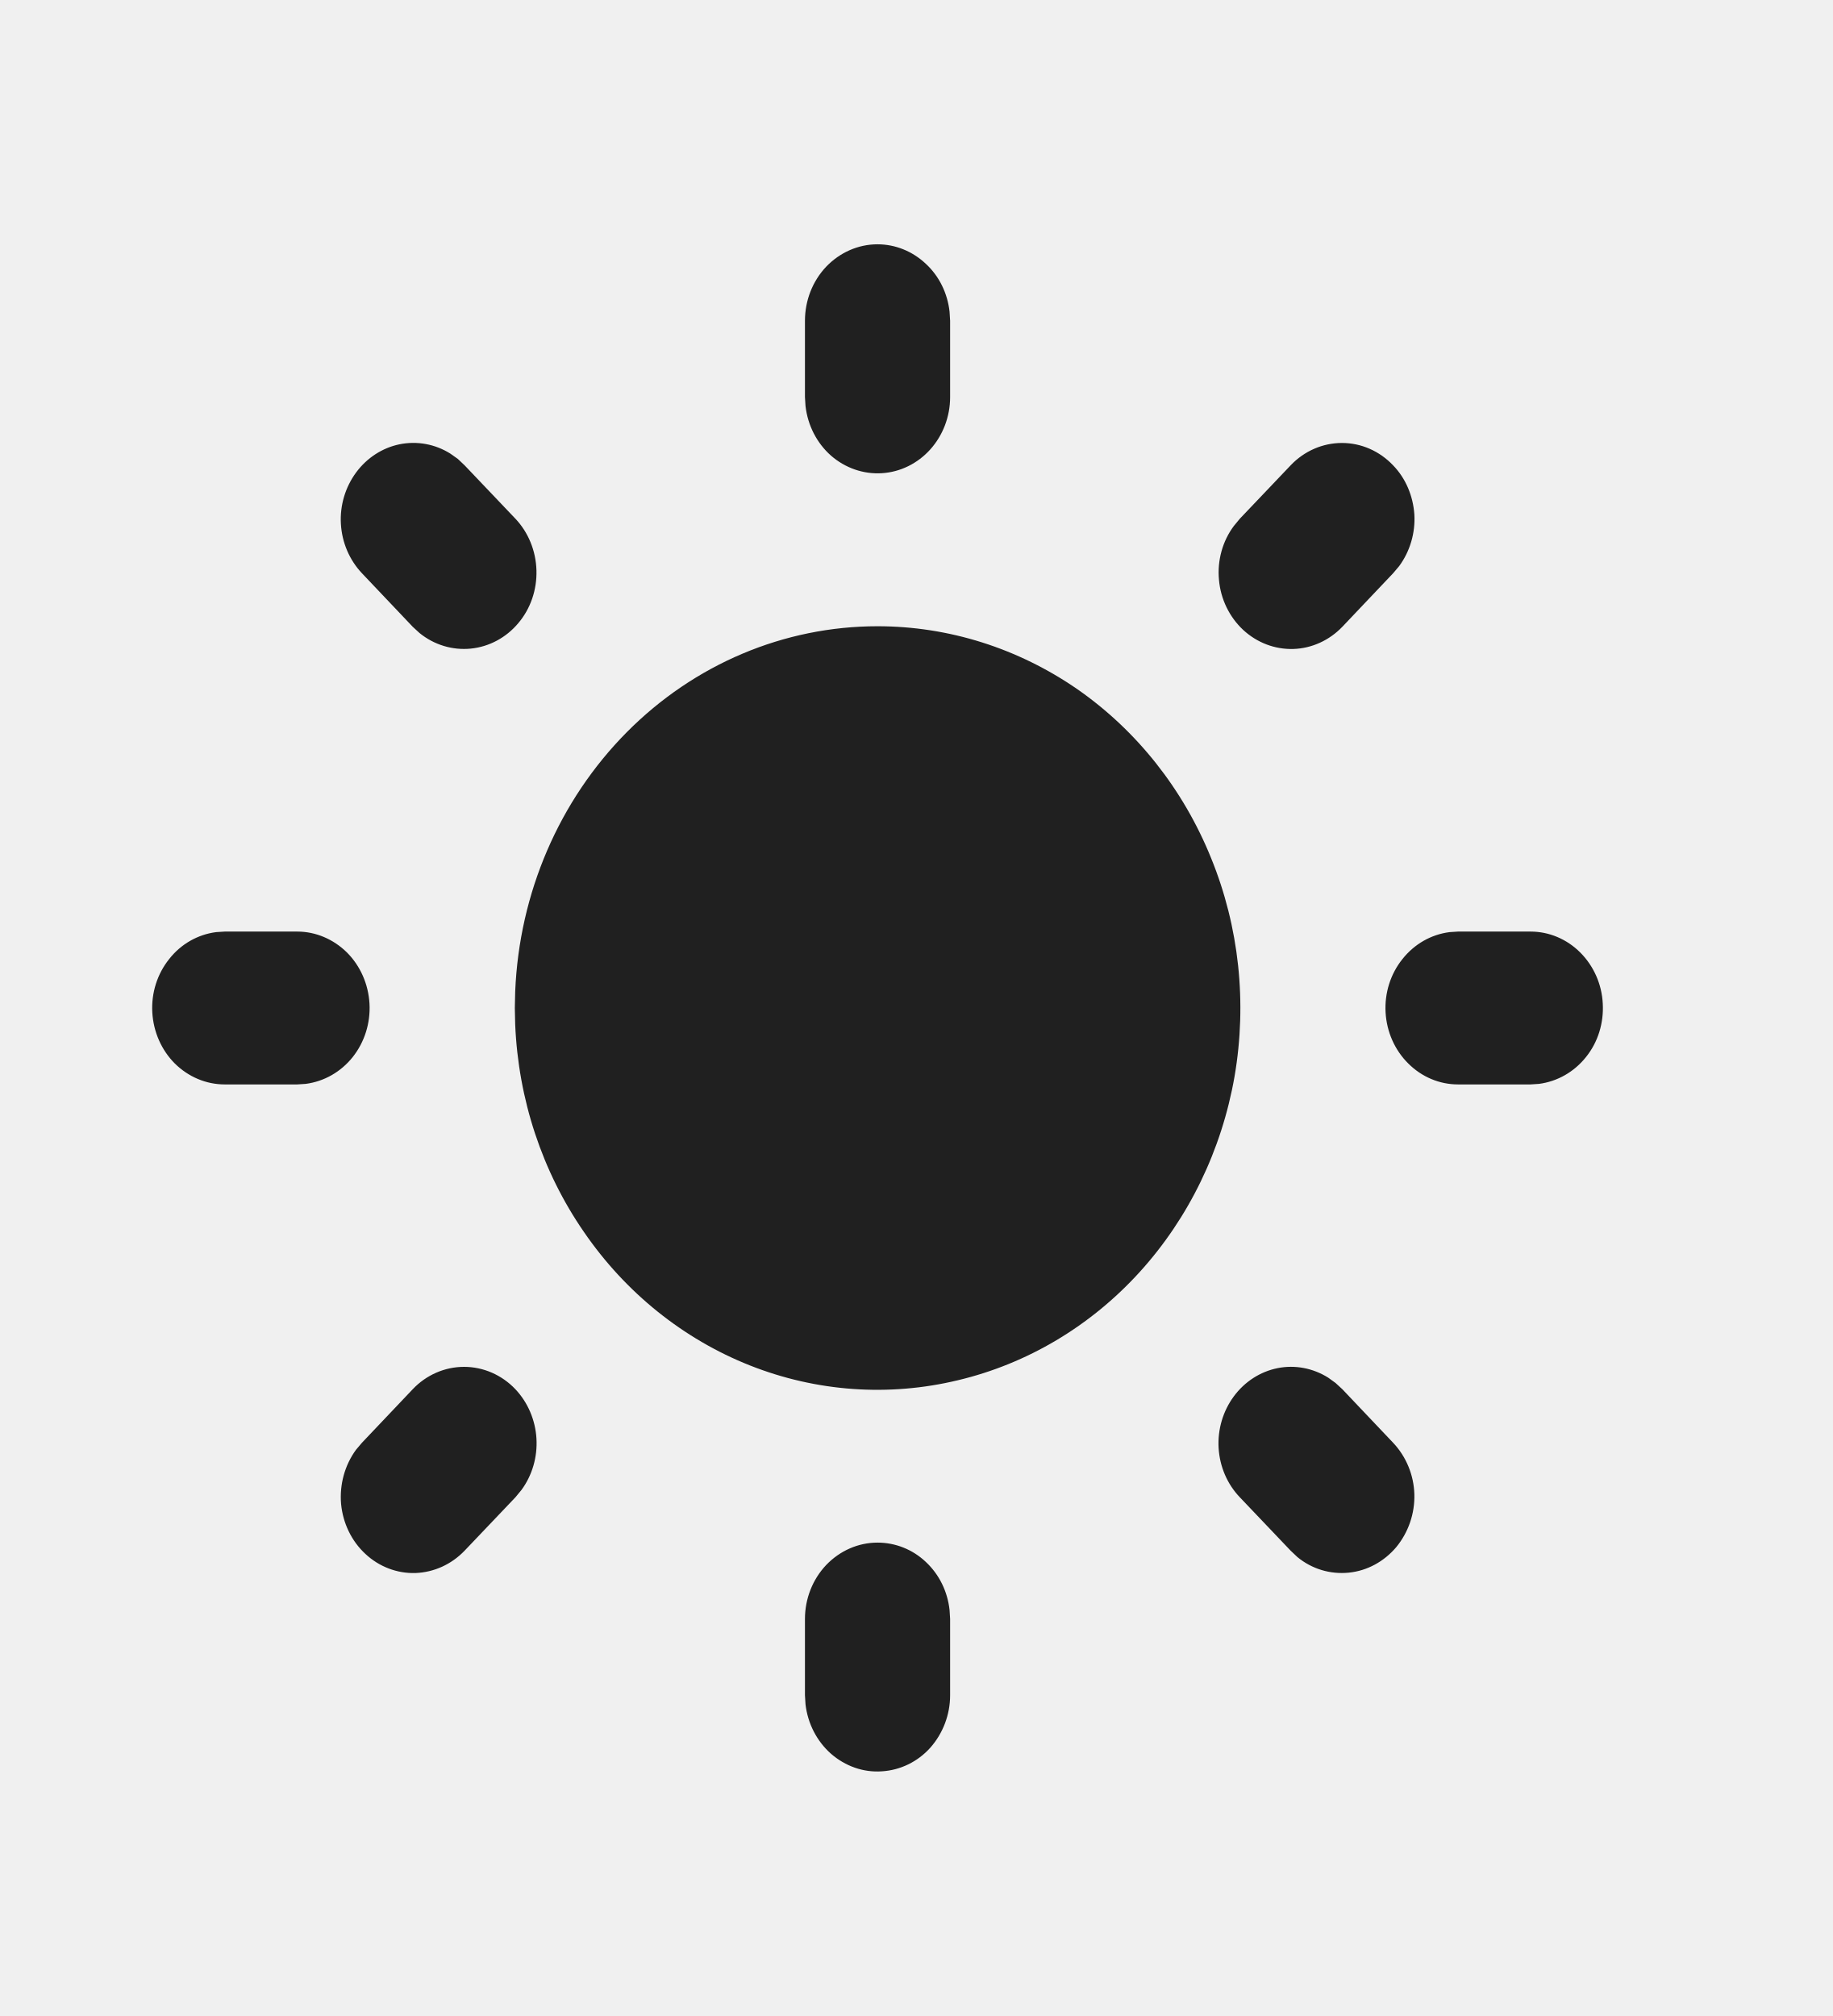
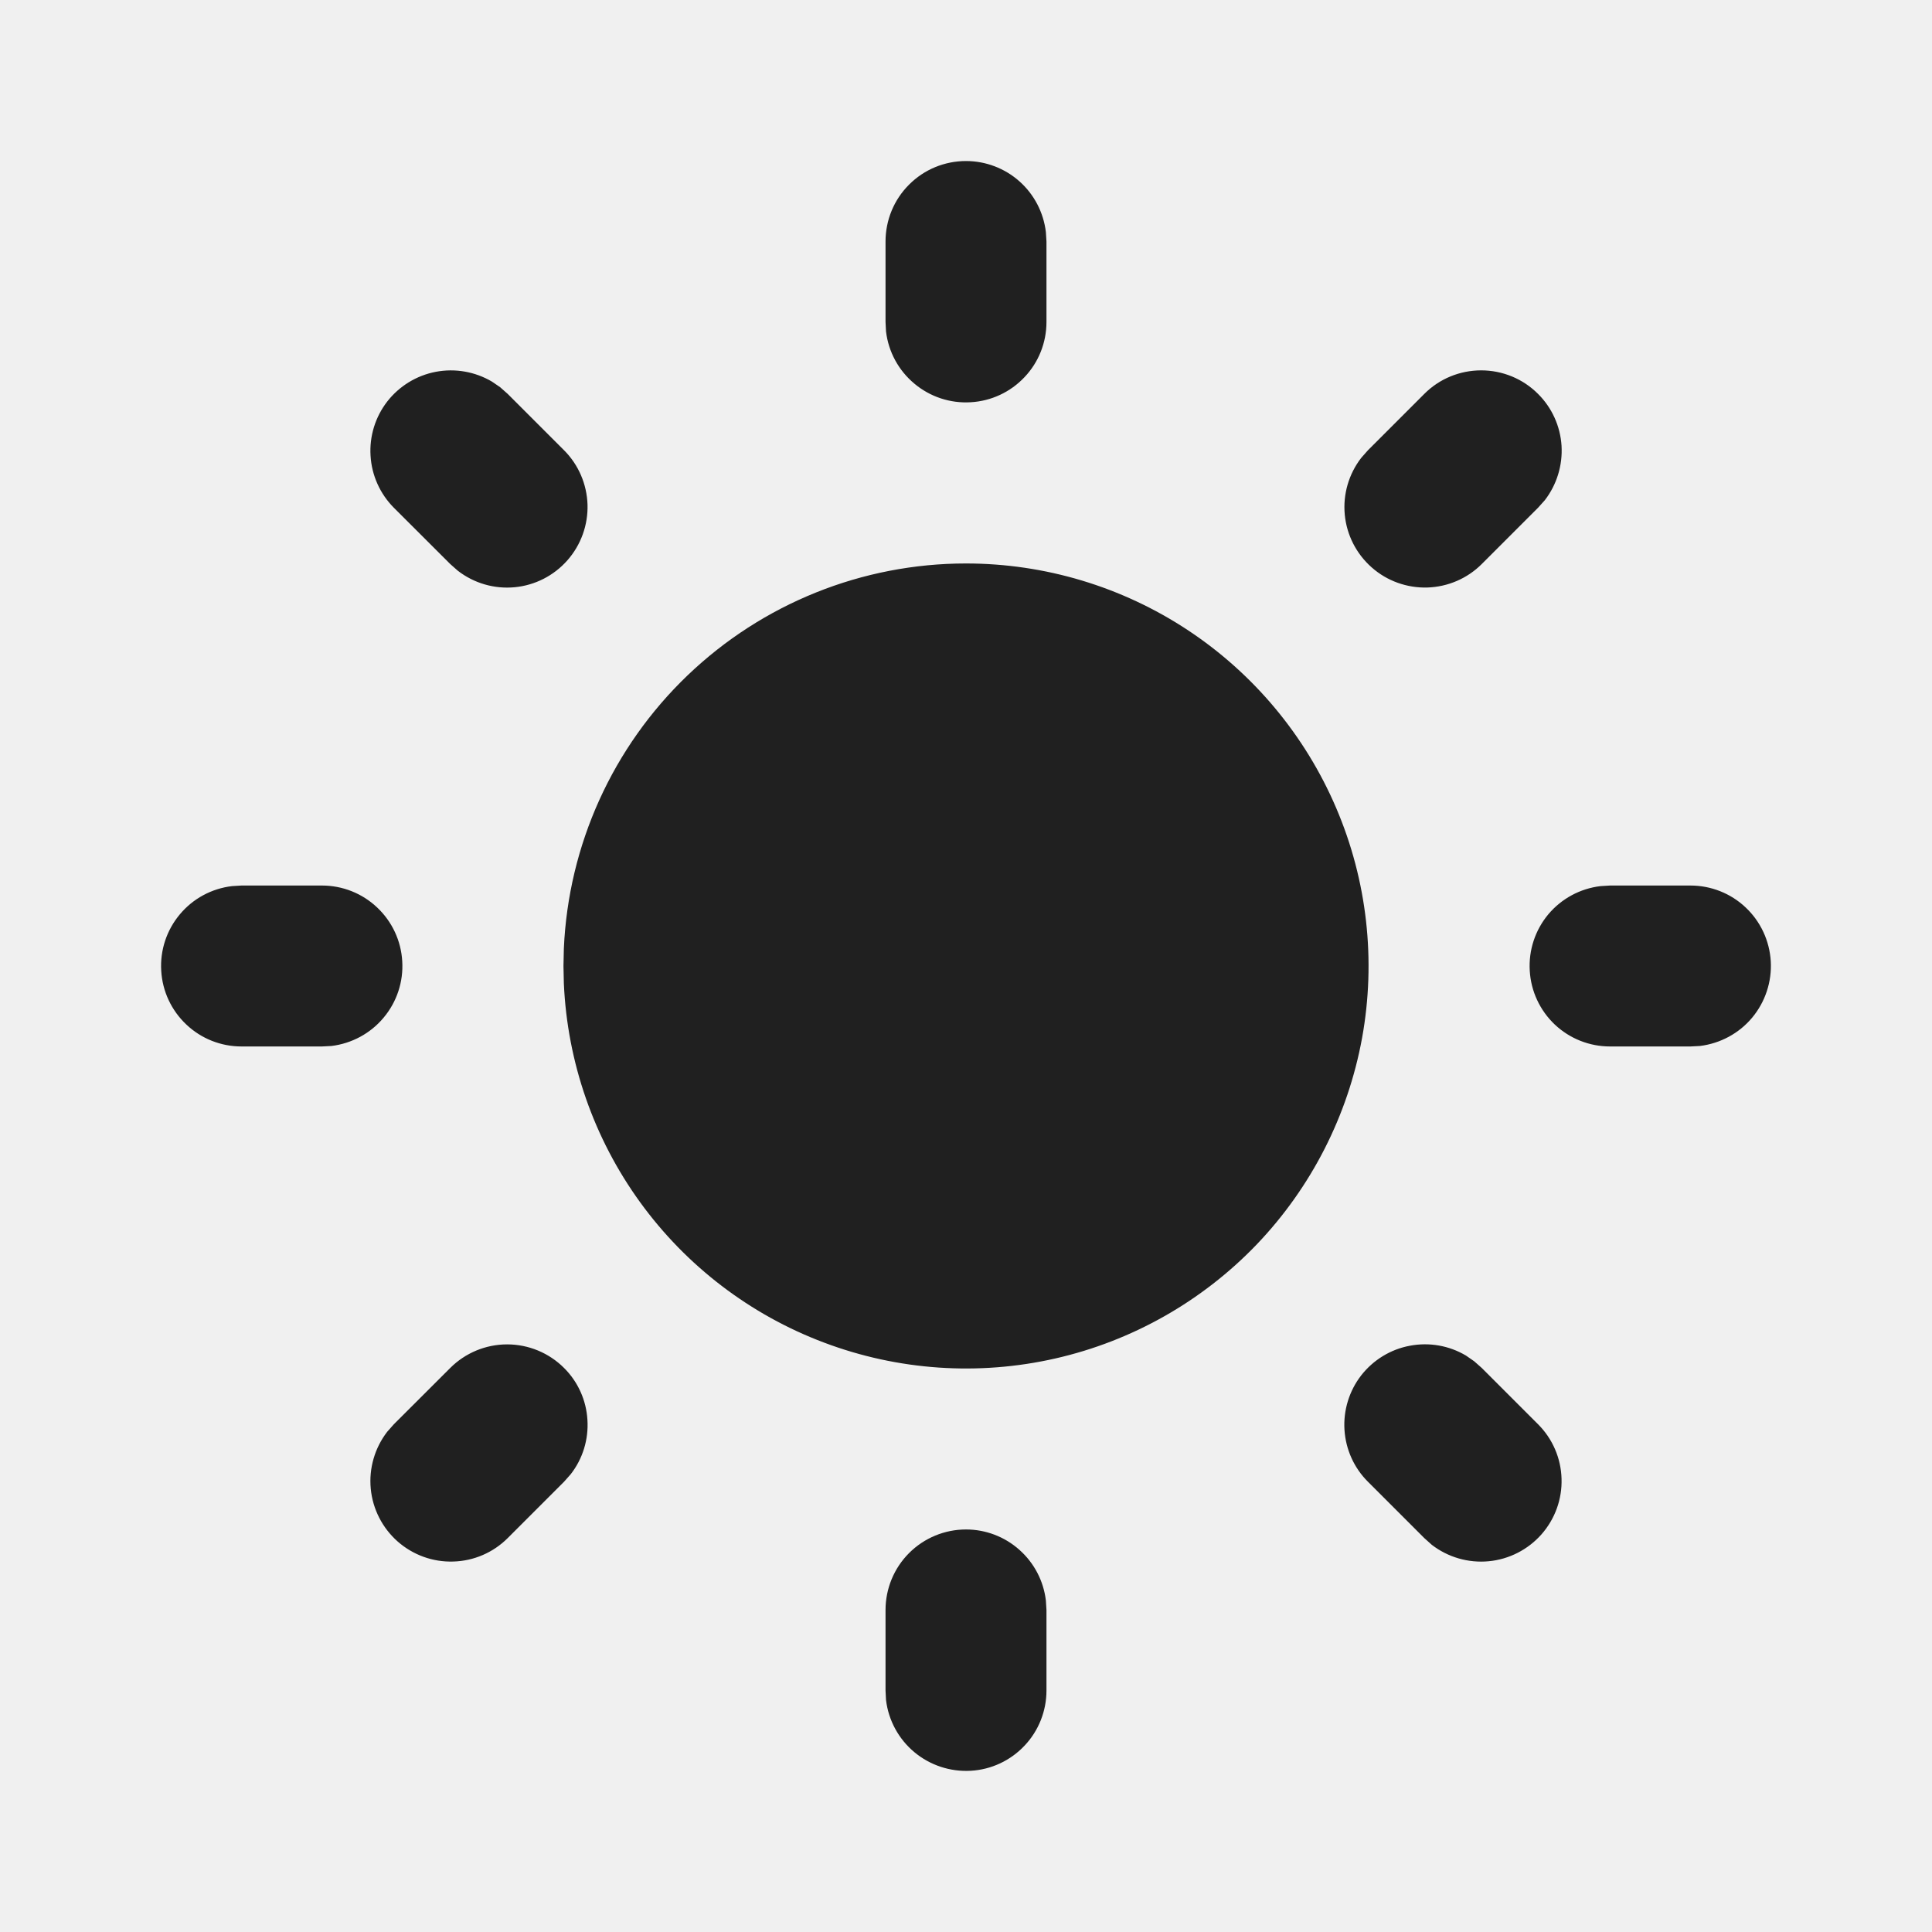
- <svg xmlns="http://www.w3.org/2000/svg" width="10" height="11" viewBox="0 0 10 11" fill="none">
-   <g id="tabler:sun-filled" clip-path="url(#clip0_625_8044)">
-     <path id="Vector" d="M4.788 8.417C4.885 8.417 4.979 8.454 5.051 8.522C5.124 8.59 5.17 8.683 5.181 8.785L5.184 8.833V9.25C5.184 9.356 5.145 9.458 5.076 9.536C5.007 9.613 4.912 9.659 4.811 9.665C4.711 9.672 4.612 9.637 4.534 9.569C4.457 9.501 4.407 9.404 4.395 9.299L4.392 9.25V8.833C4.392 8.723 4.434 8.617 4.508 8.539C4.583 8.461 4.683 8.417 4.788 8.417ZM7.287 7.546L7.324 7.58L7.601 7.872C7.672 7.947 7.714 8.048 7.717 8.153C7.72 8.259 7.684 8.362 7.618 8.442C7.551 8.521 7.459 8.571 7.359 8.581C7.258 8.591 7.158 8.561 7.079 8.496L7.042 8.461L6.765 8.17C6.696 8.098 6.655 8.002 6.649 7.901C6.643 7.799 6.673 7.699 6.732 7.619C6.791 7.539 6.876 7.484 6.971 7.465C7.066 7.446 7.164 7.465 7.247 7.517L7.287 7.546ZM2.812 7.58C2.88 7.652 2.921 7.748 2.927 7.849C2.933 7.95 2.904 8.05 2.845 8.13L2.812 8.17L2.535 8.461C2.463 8.536 2.368 8.579 2.267 8.583C2.167 8.586 2.069 8.549 1.994 8.479C1.918 8.409 1.871 8.311 1.861 8.206C1.852 8.1 1.881 7.995 1.942 7.911L1.975 7.872L2.252 7.58C2.326 7.502 2.427 7.458 2.532 7.458C2.637 7.458 2.738 7.502 2.812 7.58ZM1.622 5.083C1.722 5.083 1.819 5.124 1.893 5.197C1.966 5.27 2.01 5.37 2.016 5.476C2.022 5.582 1.989 5.686 1.925 5.767C1.86 5.849 1.768 5.901 1.668 5.914L1.622 5.917H1.226C1.125 5.917 1.028 5.876 0.954 5.803C0.881 5.73 0.837 5.63 0.831 5.524C0.825 5.418 0.858 5.314 0.923 5.233C0.987 5.151 1.079 5.099 1.179 5.086L1.226 5.083H1.622ZM8.351 5.083C8.452 5.083 8.549 5.124 8.622 5.197C8.695 5.27 8.74 5.37 8.745 5.476C8.751 5.582 8.719 5.686 8.654 5.767C8.589 5.849 8.497 5.901 8.397 5.914L8.351 5.917H7.955C7.854 5.917 7.757 5.876 7.684 5.803C7.61 5.73 7.566 5.63 7.56 5.524C7.554 5.418 7.587 5.314 7.652 5.233C7.717 5.151 7.808 5.099 7.909 5.086L7.955 5.083H8.351ZM2.498 2.504L2.535 2.539L2.812 2.83C2.883 2.905 2.924 3.006 2.927 3.112C2.93 3.218 2.895 3.321 2.828 3.4C2.762 3.479 2.669 3.529 2.569 3.539C2.469 3.549 2.369 3.519 2.289 3.454L2.252 3.42L1.975 3.128C1.907 3.056 1.866 2.961 1.86 2.859C1.854 2.758 1.884 2.658 1.943 2.578C2.002 2.498 2.087 2.443 2.181 2.424C2.276 2.405 2.374 2.423 2.457 2.475L2.498 2.504ZM7.601 2.539C7.67 2.61 7.71 2.706 7.717 2.807C7.723 2.908 7.693 3.009 7.634 3.089L7.601 3.128L7.324 3.42C7.253 3.494 7.157 3.538 7.057 3.541C6.956 3.544 6.859 3.507 6.783 3.437C6.708 3.367 6.66 3.269 6.651 3.164C6.641 3.059 6.67 2.953 6.732 2.87L6.765 2.83L7.042 2.539C7.116 2.461 7.217 2.417 7.322 2.417C7.427 2.417 7.527 2.461 7.601 2.539ZM4.788 1.333C4.885 1.333 4.979 1.371 5.051 1.439C5.124 1.506 5.17 1.6 5.181 1.701L5.184 1.75V2.167C5.184 2.273 5.145 2.375 5.076 2.452C5.007 2.529 4.912 2.576 4.811 2.582C4.711 2.588 4.612 2.554 4.534 2.486C4.457 2.418 4.407 2.321 4.395 2.215L4.392 2.167V1.75C4.392 1.639 4.434 1.533 4.508 1.455C4.583 1.377 4.683 1.333 4.788 1.333ZM4.788 3.417C5.176 3.417 5.555 3.537 5.879 3.761C6.202 3.986 6.456 4.306 6.608 4.682C6.761 5.057 6.805 5.471 6.736 5.873C6.666 6.275 6.486 6.646 6.218 6.941C5.95 7.236 5.605 7.441 5.227 7.531C4.849 7.622 4.454 7.594 4.091 7.45C3.728 7.306 3.413 7.053 3.186 6.722C2.958 6.392 2.828 5.998 2.811 5.59L2.809 5.5L2.811 5.41C2.833 4.873 3.051 4.367 3.42 3.995C3.788 3.624 4.278 3.417 4.788 3.417Z" fill="#202020" />
+ <svg xmlns="http://www.w3.org/2000/svg" width="20" height="20" viewBox="0 0 20 20" fill="none">
+   <g id="tabler:sun-filled">
+     <path id="Vector" d="M10 15.833C10.204 15.833 10.401 15.908 10.553 16.044C10.706 16.18 10.803 16.366 10.827 16.569L10.833 16.667V17.5C10.833 17.712 10.752 17.917 10.606 18.071C10.46 18.226 10.261 18.319 10.049 18.331C9.837 18.343 9.628 18.274 9.465 18.138C9.302 18.002 9.197 17.808 9.172 17.598L9.167 17.5V16.667C9.167 16.446 9.254 16.234 9.411 16.077C9.567 15.921 9.779 15.833 10 15.833ZM15.261 14.092L15.339 14.161L15.922 14.744C16.072 14.894 16.159 15.095 16.165 15.307C16.172 15.519 16.097 15.725 15.957 15.884C15.817 16.042 15.622 16.142 15.411 16.162C15.2 16.182 14.99 16.121 14.822 15.992L14.744 15.922L14.161 15.339C14.017 15.196 13.931 15.005 13.918 14.802C13.905 14.599 13.967 14.398 14.091 14.238C14.216 14.078 14.395 13.968 14.595 13.931C14.795 13.893 15.001 13.929 15.176 14.033L15.261 14.092ZM5.839 14.161C5.983 14.304 6.069 14.495 6.081 14.698C6.094 14.9 6.033 15.101 5.908 15.261L5.839 15.339L5.256 15.922C5.106 16.072 4.905 16.159 4.693 16.165C4.481 16.172 4.275 16.097 4.116 15.957C3.958 15.817 3.858 15.622 3.838 15.411C3.818 15.2 3.879 14.99 4.008 14.822L4.077 14.744L4.661 14.161C4.817 14.005 5.029 13.917 5.25 13.917C5.471 13.917 5.683 14.005 5.839 14.161ZM3.333 9.167C3.546 9.167 3.75 9.248 3.904 9.394C4.059 9.54 4.152 9.739 4.164 9.951C4.177 10.163 4.108 10.372 3.971 10.535C3.835 10.698 3.642 10.802 3.431 10.828L3.333 10.833H2.5C2.287 10.833 2.083 10.752 1.929 10.606C1.774 10.46 1.681 10.261 1.669 10.049C1.656 9.837 1.725 9.628 1.862 9.465C1.998 9.302 2.191 9.198 2.402 9.173L2.5 9.167H3.333ZM17.5 9.167C17.712 9.167 17.917 9.248 18.071 9.394C18.226 9.54 18.318 9.739 18.331 9.951C18.343 10.163 18.274 10.372 18.138 10.535C18.002 10.698 17.808 10.802 17.597 10.828L17.5 10.833H16.667C16.454 10.833 16.25 10.752 16.095 10.606C15.941 10.46 15.848 10.261 15.836 10.049C15.823 9.837 15.892 9.628 16.028 9.465C16.165 9.302 16.358 9.198 16.569 9.173L16.667 9.167H17.5ZM5.177 4.008L5.256 4.078L5.839 4.661C5.989 4.811 6.075 5.012 6.082 5.224C6.088 5.435 6.014 5.641 5.874 5.8C5.734 5.959 5.539 6.059 5.328 6.079C5.117 6.099 4.907 6.038 4.739 5.908L4.661 5.839L4.077 5.256C3.934 5.112 3.848 4.921 3.836 4.719C3.823 4.516 3.885 4.316 4.009 4.156C4.134 3.996 4.312 3.887 4.511 3.849C4.711 3.811 4.917 3.847 5.092 3.95L5.177 4.008ZM15.922 4.078C16.066 4.221 16.152 4.412 16.165 4.614C16.177 4.817 16.116 5.017 15.992 5.178L15.922 5.256L15.339 5.839C15.189 5.989 14.988 6.075 14.776 6.082C14.565 6.088 14.358 6.014 14.2 5.874C14.041 5.734 13.941 5.539 13.921 5.328C13.901 5.117 13.962 4.907 14.092 4.739L14.161 4.661L14.744 4.078C14.9 3.921 15.112 3.834 15.333 3.834C15.554 3.834 15.766 3.921 15.922 4.078ZM10 1.667C10.204 1.667 10.401 1.742 10.553 1.877C10.706 2.013 10.803 2.2 10.827 2.403L10.833 2.5V3.333C10.833 3.546 10.752 3.75 10.606 3.904C10.46 4.059 10.261 4.152 10.049 4.164C9.837 4.177 9.628 4.108 9.465 3.971C9.302 3.835 9.197 3.642 9.172 3.431L9.167 3.333V2.5C9.167 2.279 9.254 2.067 9.411 1.911C9.567 1.754 9.779 1.667 10 1.667ZM10 5.833C10.816 5.833 11.615 6.073 12.296 6.523C12.977 6.973 13.511 7.613 13.832 8.364C14.153 9.114 14.246 9.943 14.1 10.746C13.953 11.549 13.574 12.292 13.01 12.882C12.445 13.471 11.72 13.882 10.924 14.063C10.128 14.244 9.296 14.187 8.532 13.899C7.768 13.612 7.105 13.106 6.626 12.445C6.147 11.784 5.873 10.996 5.837 10.181L5.833 10L5.837 9.819C5.884 8.746 6.343 7.733 7.118 6.991C7.894 6.248 8.926 5.833 10 5.833Z" fill="#202020" />
  </g>
-   <defs>
-     <clipPath id="clip0_625_8044">
-       <rect width="9.5" height="10" fill="white" transform="translate(0.0383301 0.5)" />
-     </clipPath>
-   </defs>
</svg>
